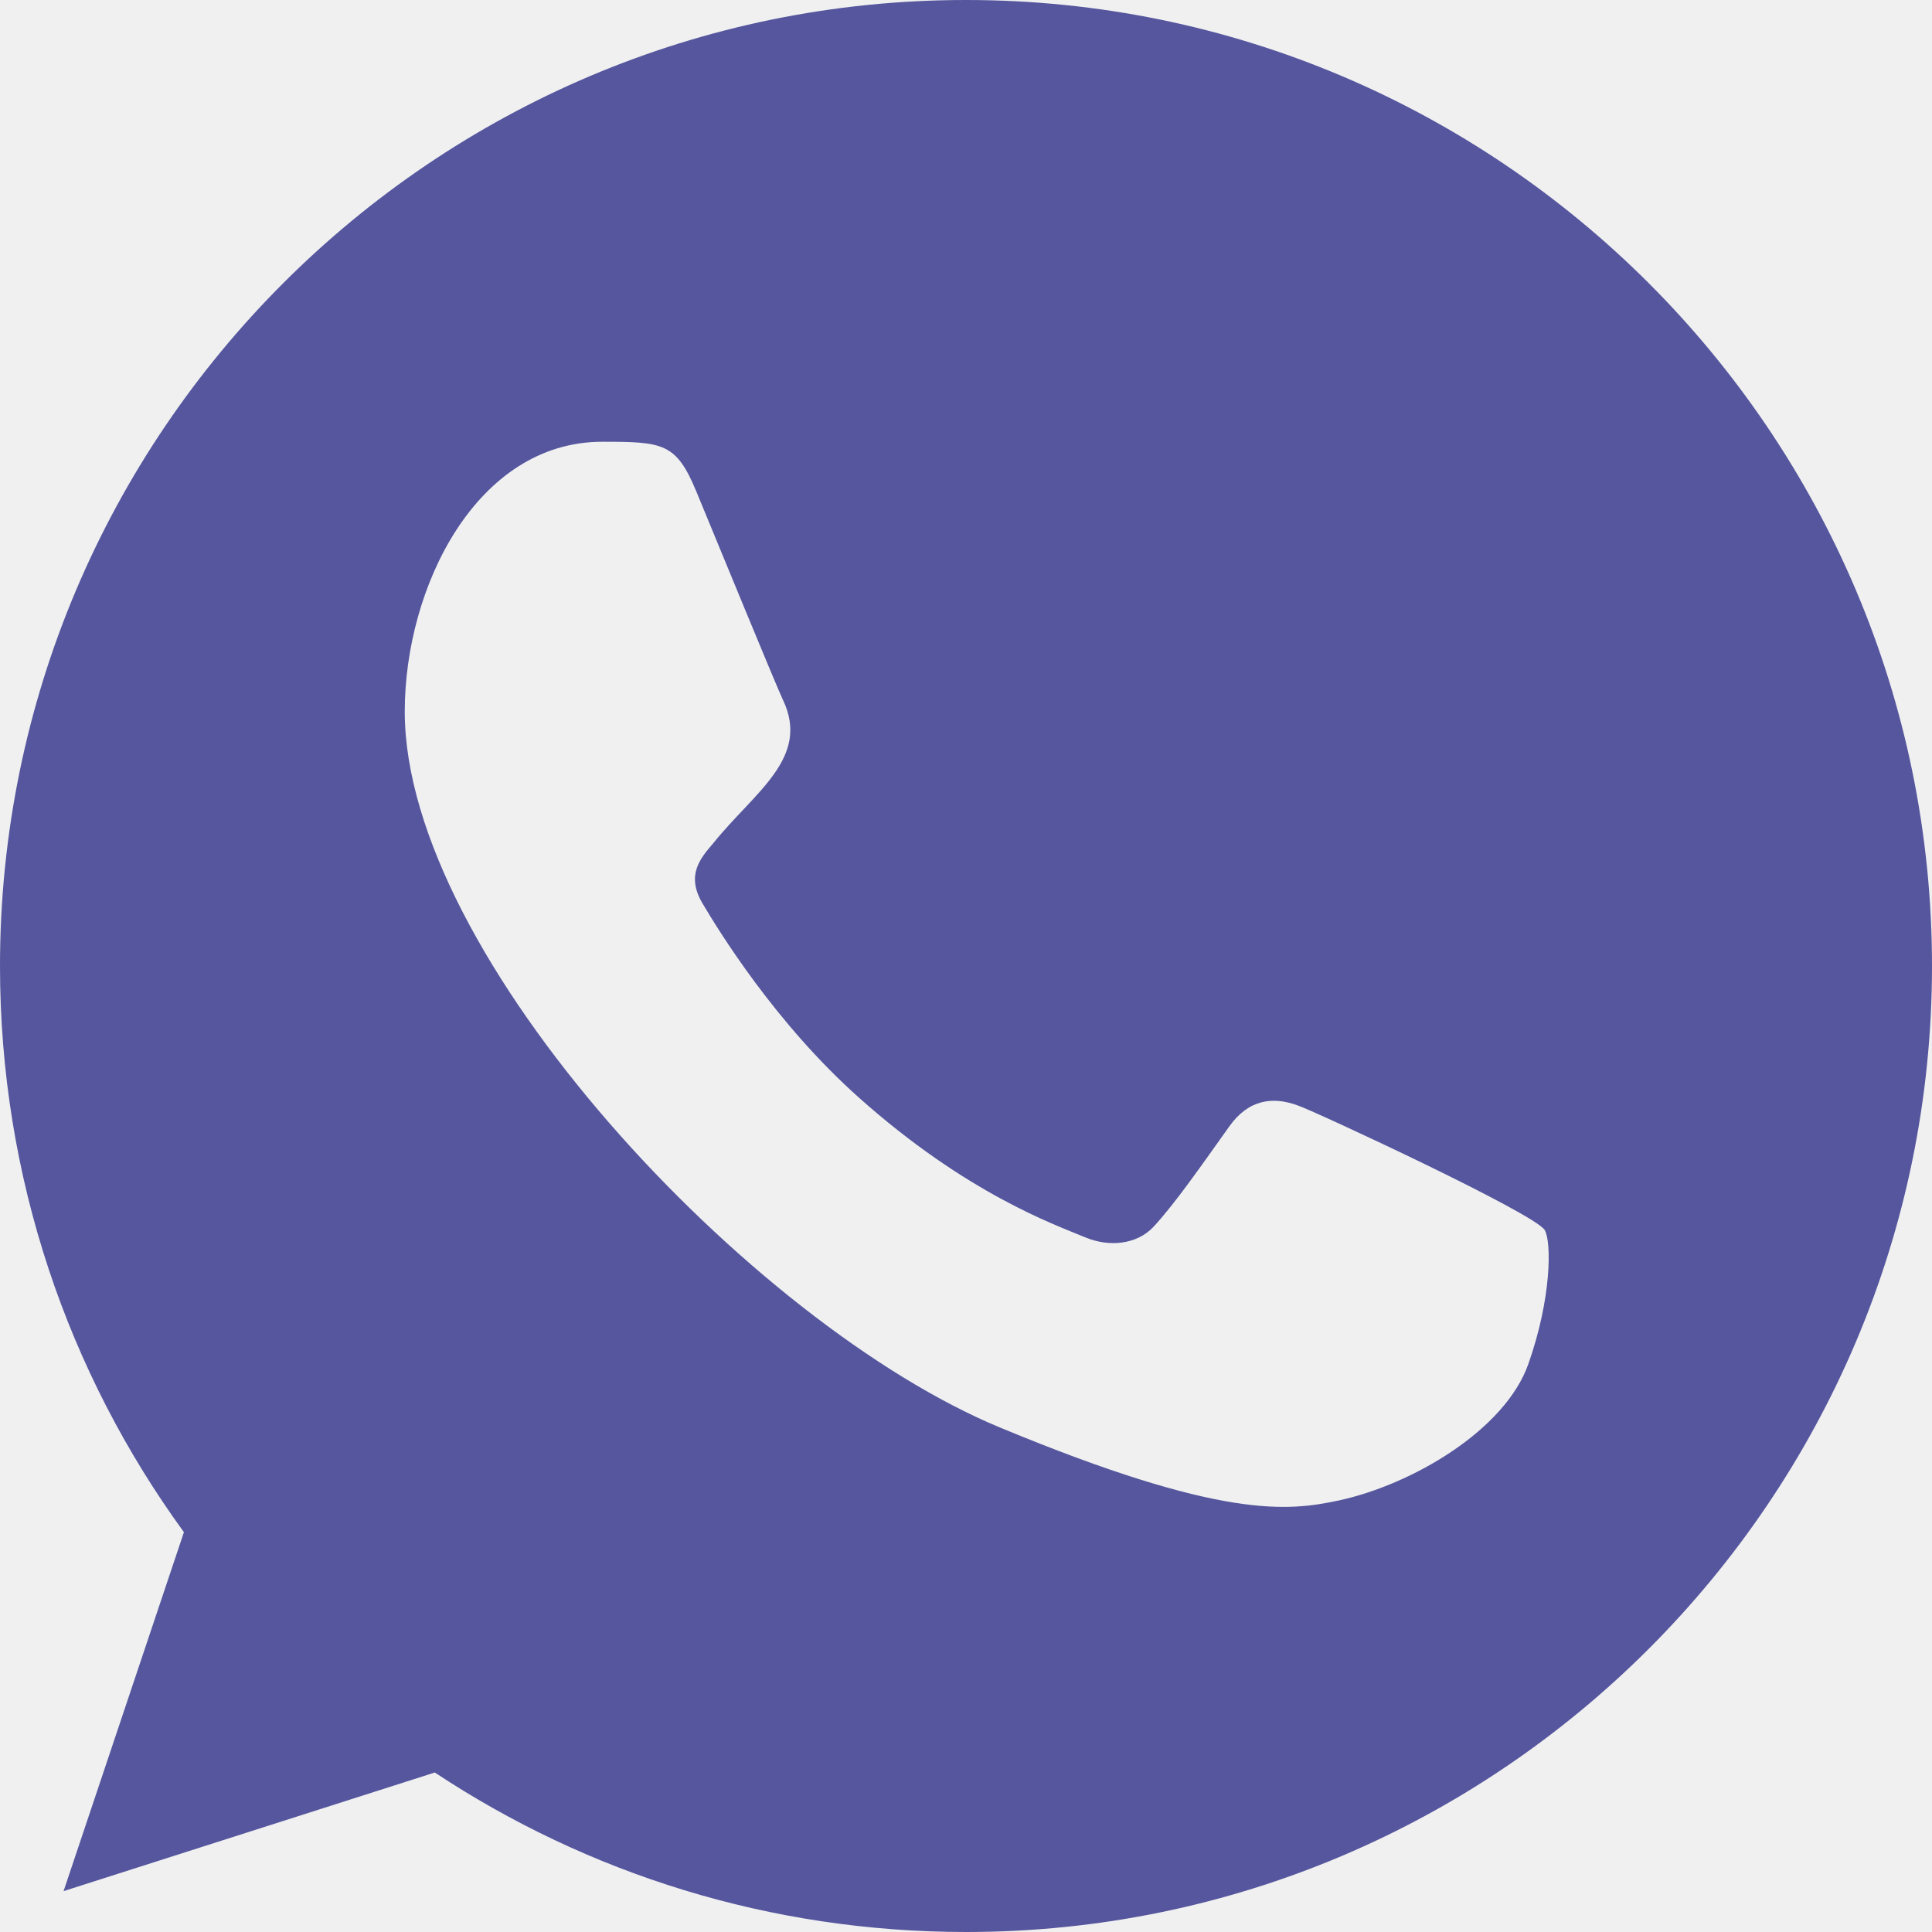
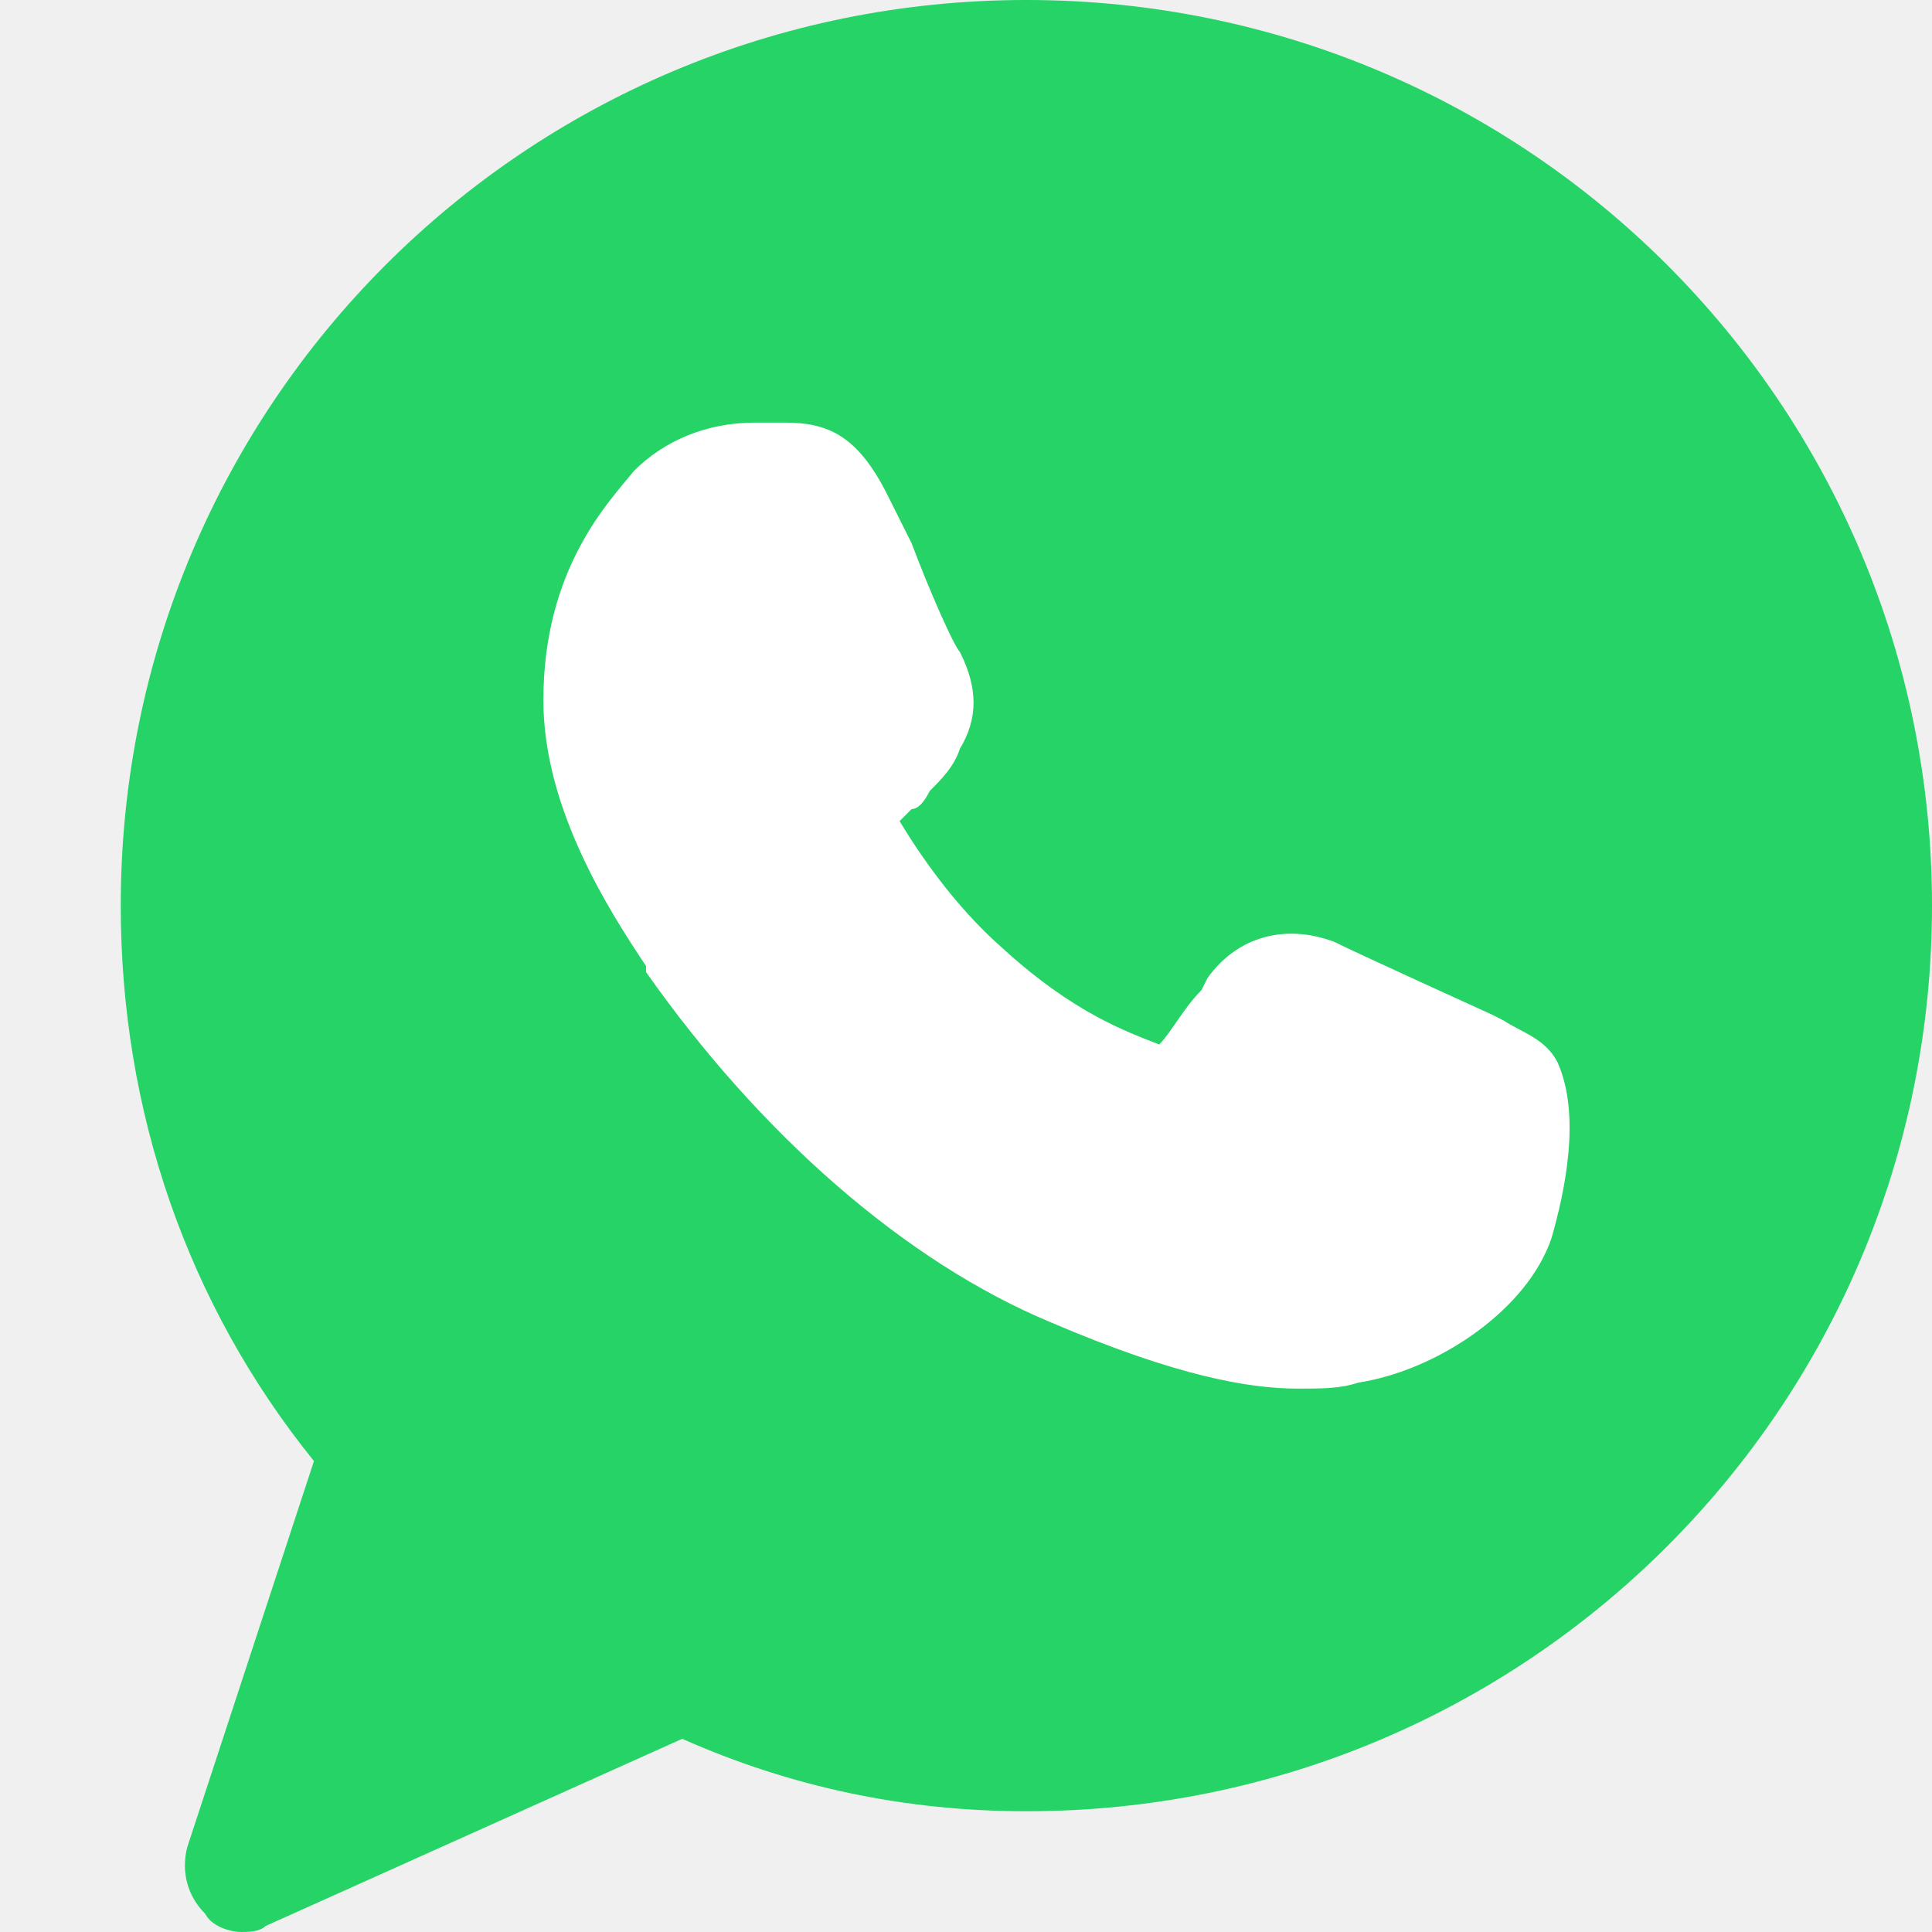
- <svg xmlns="http://www.w3.org/2000/svg" width="800px" height="800px" viewBox="0 0 20 20" version="1.1">
-   <defs>
- 
- </defs>
-   <g id="Page-1" stroke="none" stroke-width="1" fill="none" fill-rule="evenodd">
-     <g id="Dribbble-Light-Preview" transform="translate(-300, -7599)" fill="#55569E">
-       <g id="icons" transform="translate(56, 160)">
-         <path d="M259.821,7453.121 C259.58,7453.803 258.622,7454.368 257.858,7454.533 C257.335,7454.644 256.653,7454.732 254.355,7453.779 C251.774,7452.71 248.19,7448.901 248.19,7446.366 C248.19,7445.076 248.934,7443.573 250.235,7443.573 C250.861,7443.573 250.999,7443.585 251.205,7444.08 C251.446,7444.662 252.034,7446.096 252.104,7446.243 C252.393,7446.846 251.81,7447.199 251.387,7447.725 C251.252,7447.883 251.099,7448.054 251.27,7448.348 C251.44,7448.636 252.028,7449.594 252.892,7450.363 C254.008,7451.358 254.913,7451.675 255.237,7451.81 C255.478,7451.91 255.766,7451.887 255.942,7451.699 C256.165,7451.458 256.442,7451.058 256.724,7450.663 C256.923,7450.381 257.176,7450.346 257.441,7450.446 C257.62,7450.508 259.895,7451.565 259.991,7451.734 C260.062,7451.857 260.062,7452.439 259.821,7453.121 M254.002,7439 L253.997,7439 L253.997,7439 C248.484,7439 244,7443.485 244,7449 C244,7451.187 244.705,7453.215 245.904,7454.861 L244.658,7458.577 L248.501,7457.349 C250.082,7458.395 251.969,7459 254.002,7459 C259.515,7459 264,7454.515 264,7449 C264,7443.485 259.515,7439 254.002,7439" id="whatsapp-[#128]">
- 
- </path>
-       </g>
-     </g>
+ <svg xmlns="http://www.w3.org/2000/svg" version="1.1" id="Icons" viewBox="0 0 32 32" xml:space="preserve" fill="#000000">
+   <g id="SVGRepo_bgCarrier" stroke-width="0" />
+   <g id="SVGRepo_tracerCarrier" stroke-linecap="round" stroke-linejoin="round" />
+   <g id="SVGRepo_iconCarrier">
+     <style type="text/css"> .st0{fill:#FFFFFF;} .st1{fill:#3A559F;} .st2{fill:#F4F4F4;} .st3{fill:#FF0084;} .st4{fill:#0063DB;} .st5{fill:#00ACED;} .st6{fill:#FFEC06;} .st7{fill:#FF0000;} .st8{fill:#25D366;} .st9{fill:#0088FF;} .st10{fill:#314358;} .st11{fill:#EE6996;} .st12{fill:#01AEF3;} .st13{fill:#FFFEFF;} .st14{fill:#F06A35;} .st15{fill:#00ADEF;} .st16{fill:#1769FF;} .st17{fill:#1AB7EA;} .st18{fill:#6001D1;} .st19{fill:#E41214;} .st20{fill:#05CE78;} .st21{fill:#7B519C;} .st22{fill:#FF4500;} .st23{fill:#00F076;} .st24{fill:#FFC900;} .st25{fill:#00D6FF;} .st26{fill:#FF3A44;} .st27{fill:#FF6A36;} .st28{fill:#0061FE;} .st29{fill:#F7981C;} .st30{fill:#EE1B22;} .st31{fill:#EF3561;} .st32{fill:none;stroke:#FFFFFF;stroke-width:2;stroke-miterlimit:10;} .st33{fill:#0097D3;} .st34{fill:#01308A;} .st35{fill:#019CDE;} .st36{fill:#FFD049;} .st37{fill:#16A05D;} .st38{fill:#4486F4;} .st39{fill:none;} .st40{fill:#34A853;} .st41{fill:#4285F4;} .st42{fill:#FBBC05;} .st43{fill:#EA4335;} </style>
+     <path class="st8" d="M17,0C8.7,0,2,6.7,2,15c0,3.4,1.1,6.6,3.2,9.2l-2.1,6.4c-0.1,0.4,0,0.8,0.3,1.1C3.5,31.9,3.8,32,4,32 c0.1,0,0.3,0,0.4-0.1l6.9-3.1C13.1,29.6,15,30,17,30c8.3,0,15-6.7,15-15S25.3,0,17,0z" />
+     <path class="st0" d="M25.7,20.5c-0.4,1.2-1.9,2.2-3.2,2.4C22.2,23,21.9,23,21.5,23c-0.8,0-2-0.2-4.1-1.1c-2.4-1-4.8-3.1-6.7-5.8 L10.7,16C10.1,15.1,9,13.4,9,11.6c0-2.2,1.1-3.3,1.5-3.8c0.5-0.5,1.2-0.8,2-0.8c0.2,0,0.3,0,0.5,0c0.7,0,1.2,0.2,1.7,1.2l0.4,0.8 c0.3,0.8,0.7,1.7,0.8,1.8c0.3,0.6,0.3,1.1,0,1.6c-0.1,0.3-0.3,0.5-0.5,0.7c-0.1,0.2-0.2,0.3-0.3,0.3c-0.1,0.1-0.1,0.1-0.2,0.2 c0.3,0.5,0.9,1.4,1.7,2.1c1.2,1.1,2.1,1.4,2.6,1.6l0,0c0.2-0.2,0.4-0.6,0.7-0.9l0.1-0.2c0.5-0.7,1.3-0.9,2.1-0.6 c0.4,0.2,2.6,1.2,2.6,1.2l0.2,0.1c0.3,0.2,0.7,0.3,0.9,0.7C26.2,18.5,25.9,19.8,25.7,20.5z" />
  </g>
</svg>
